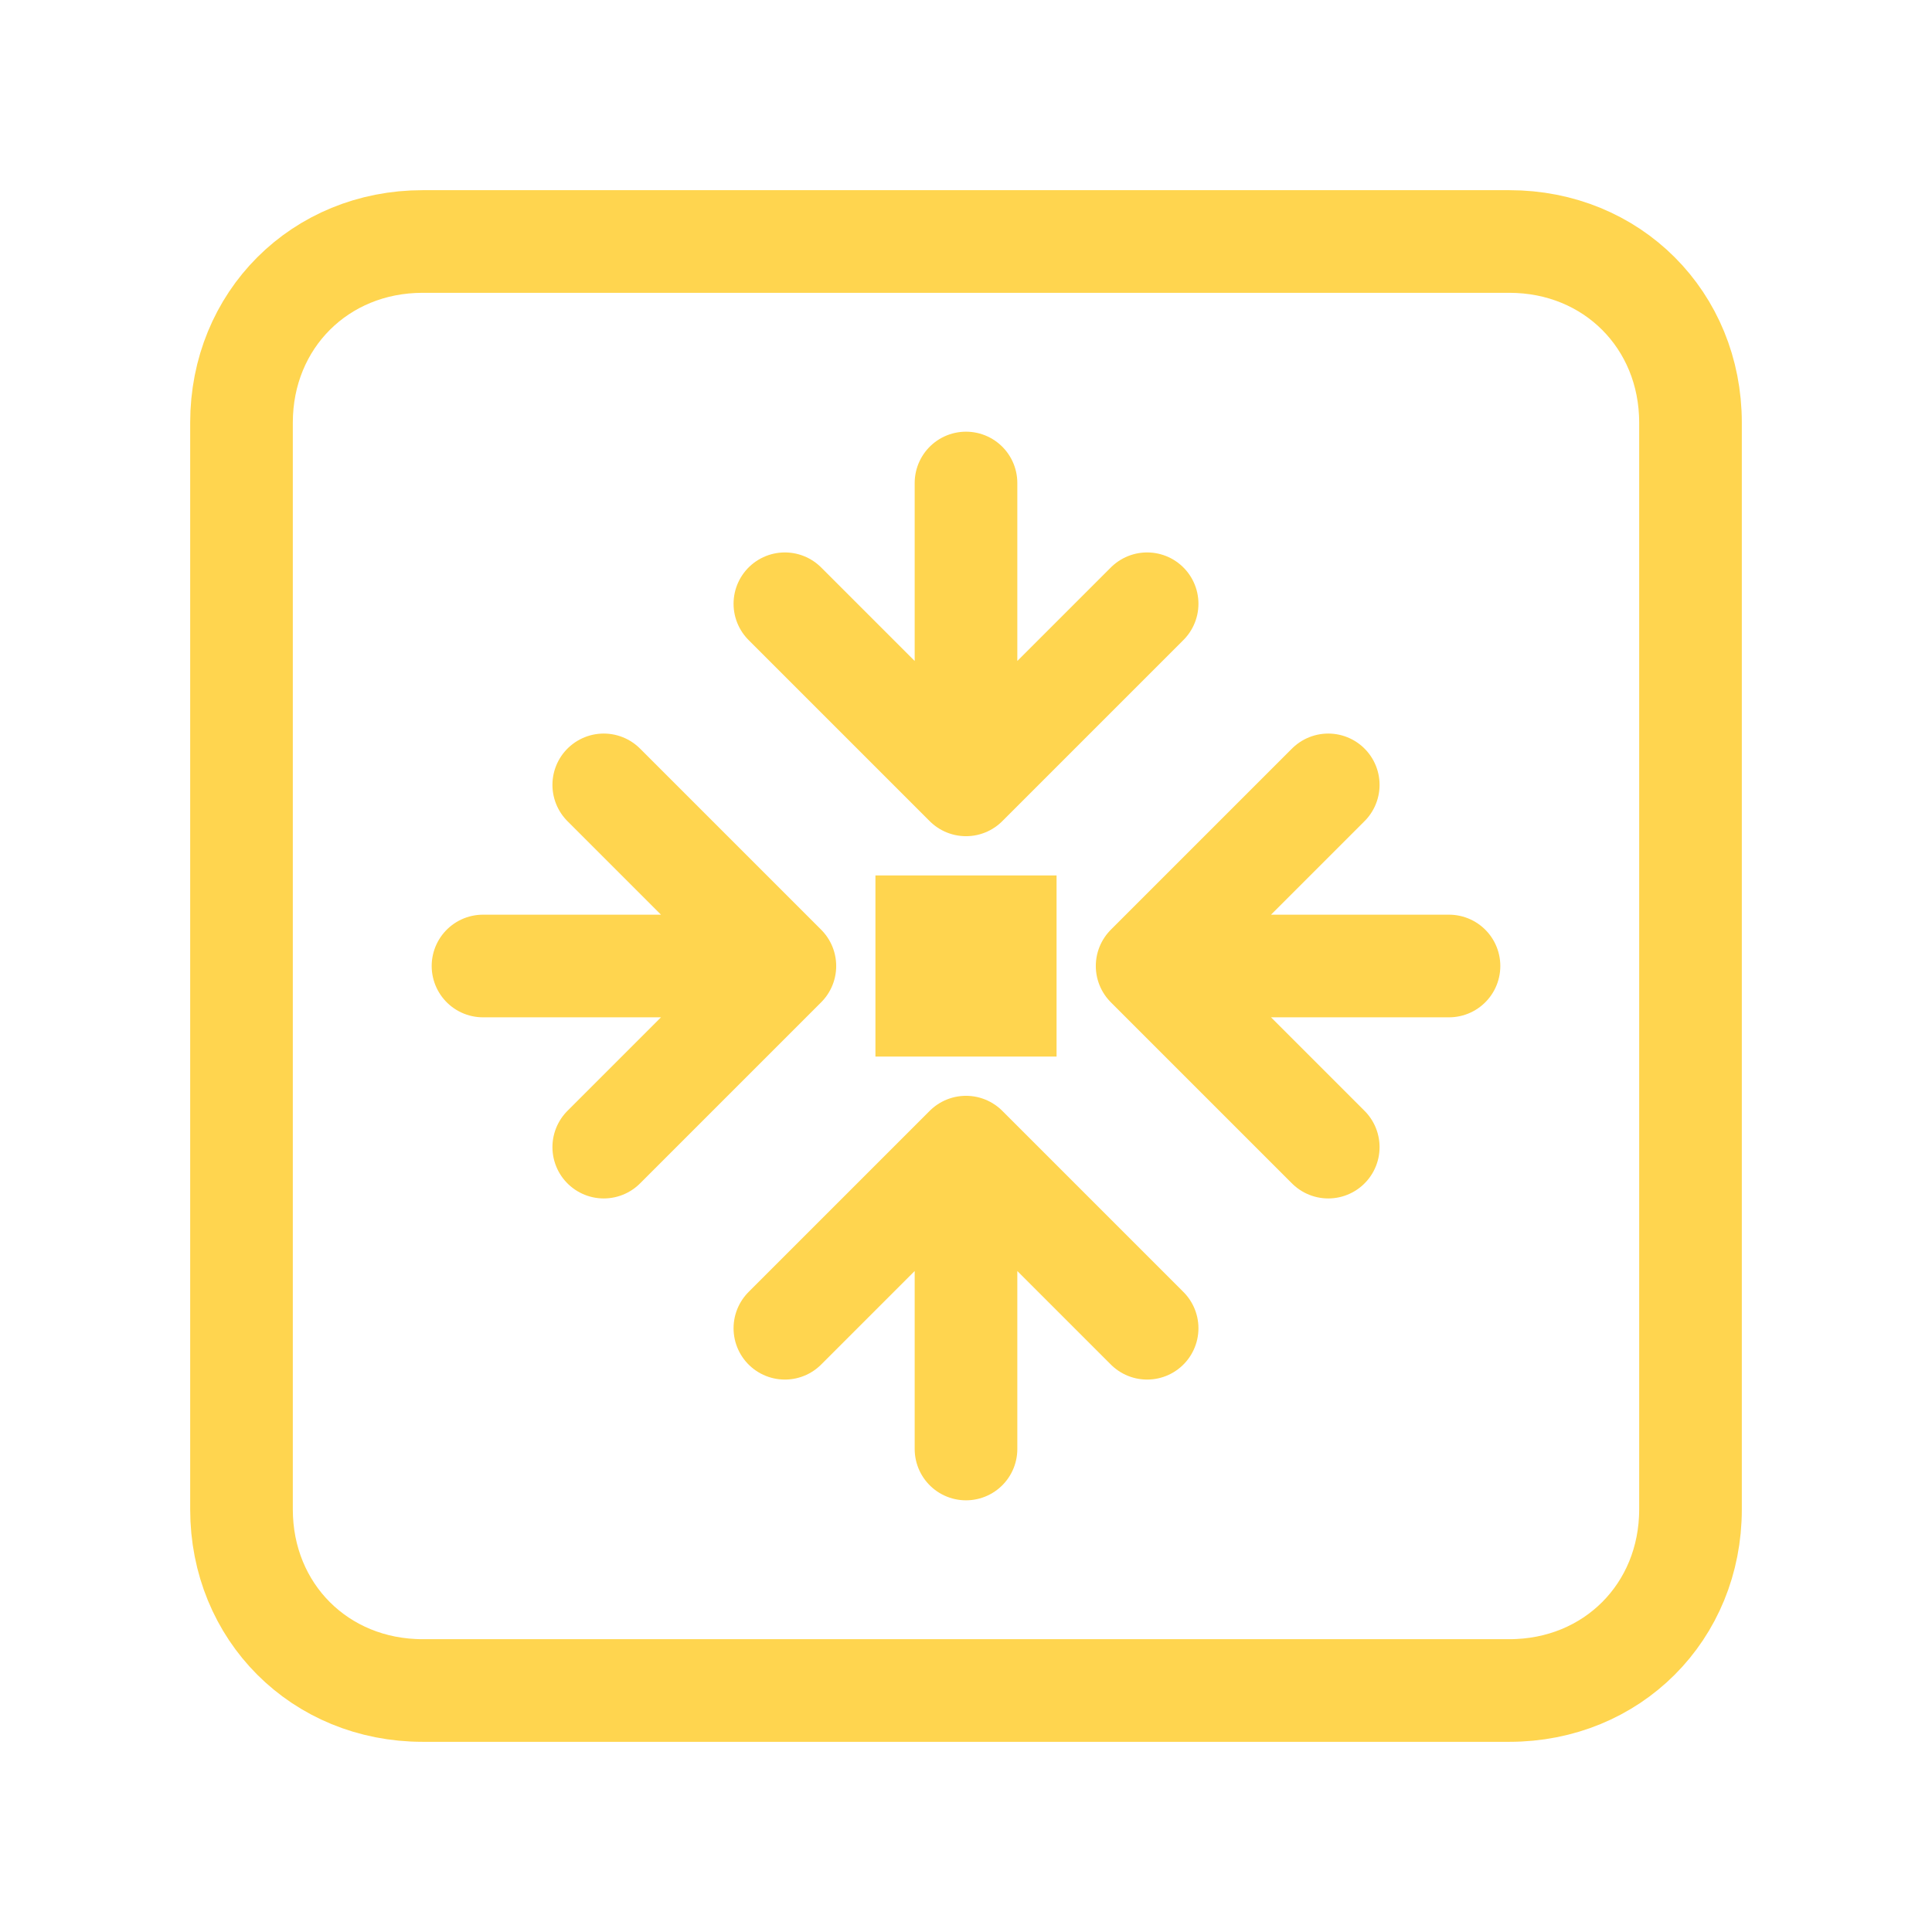
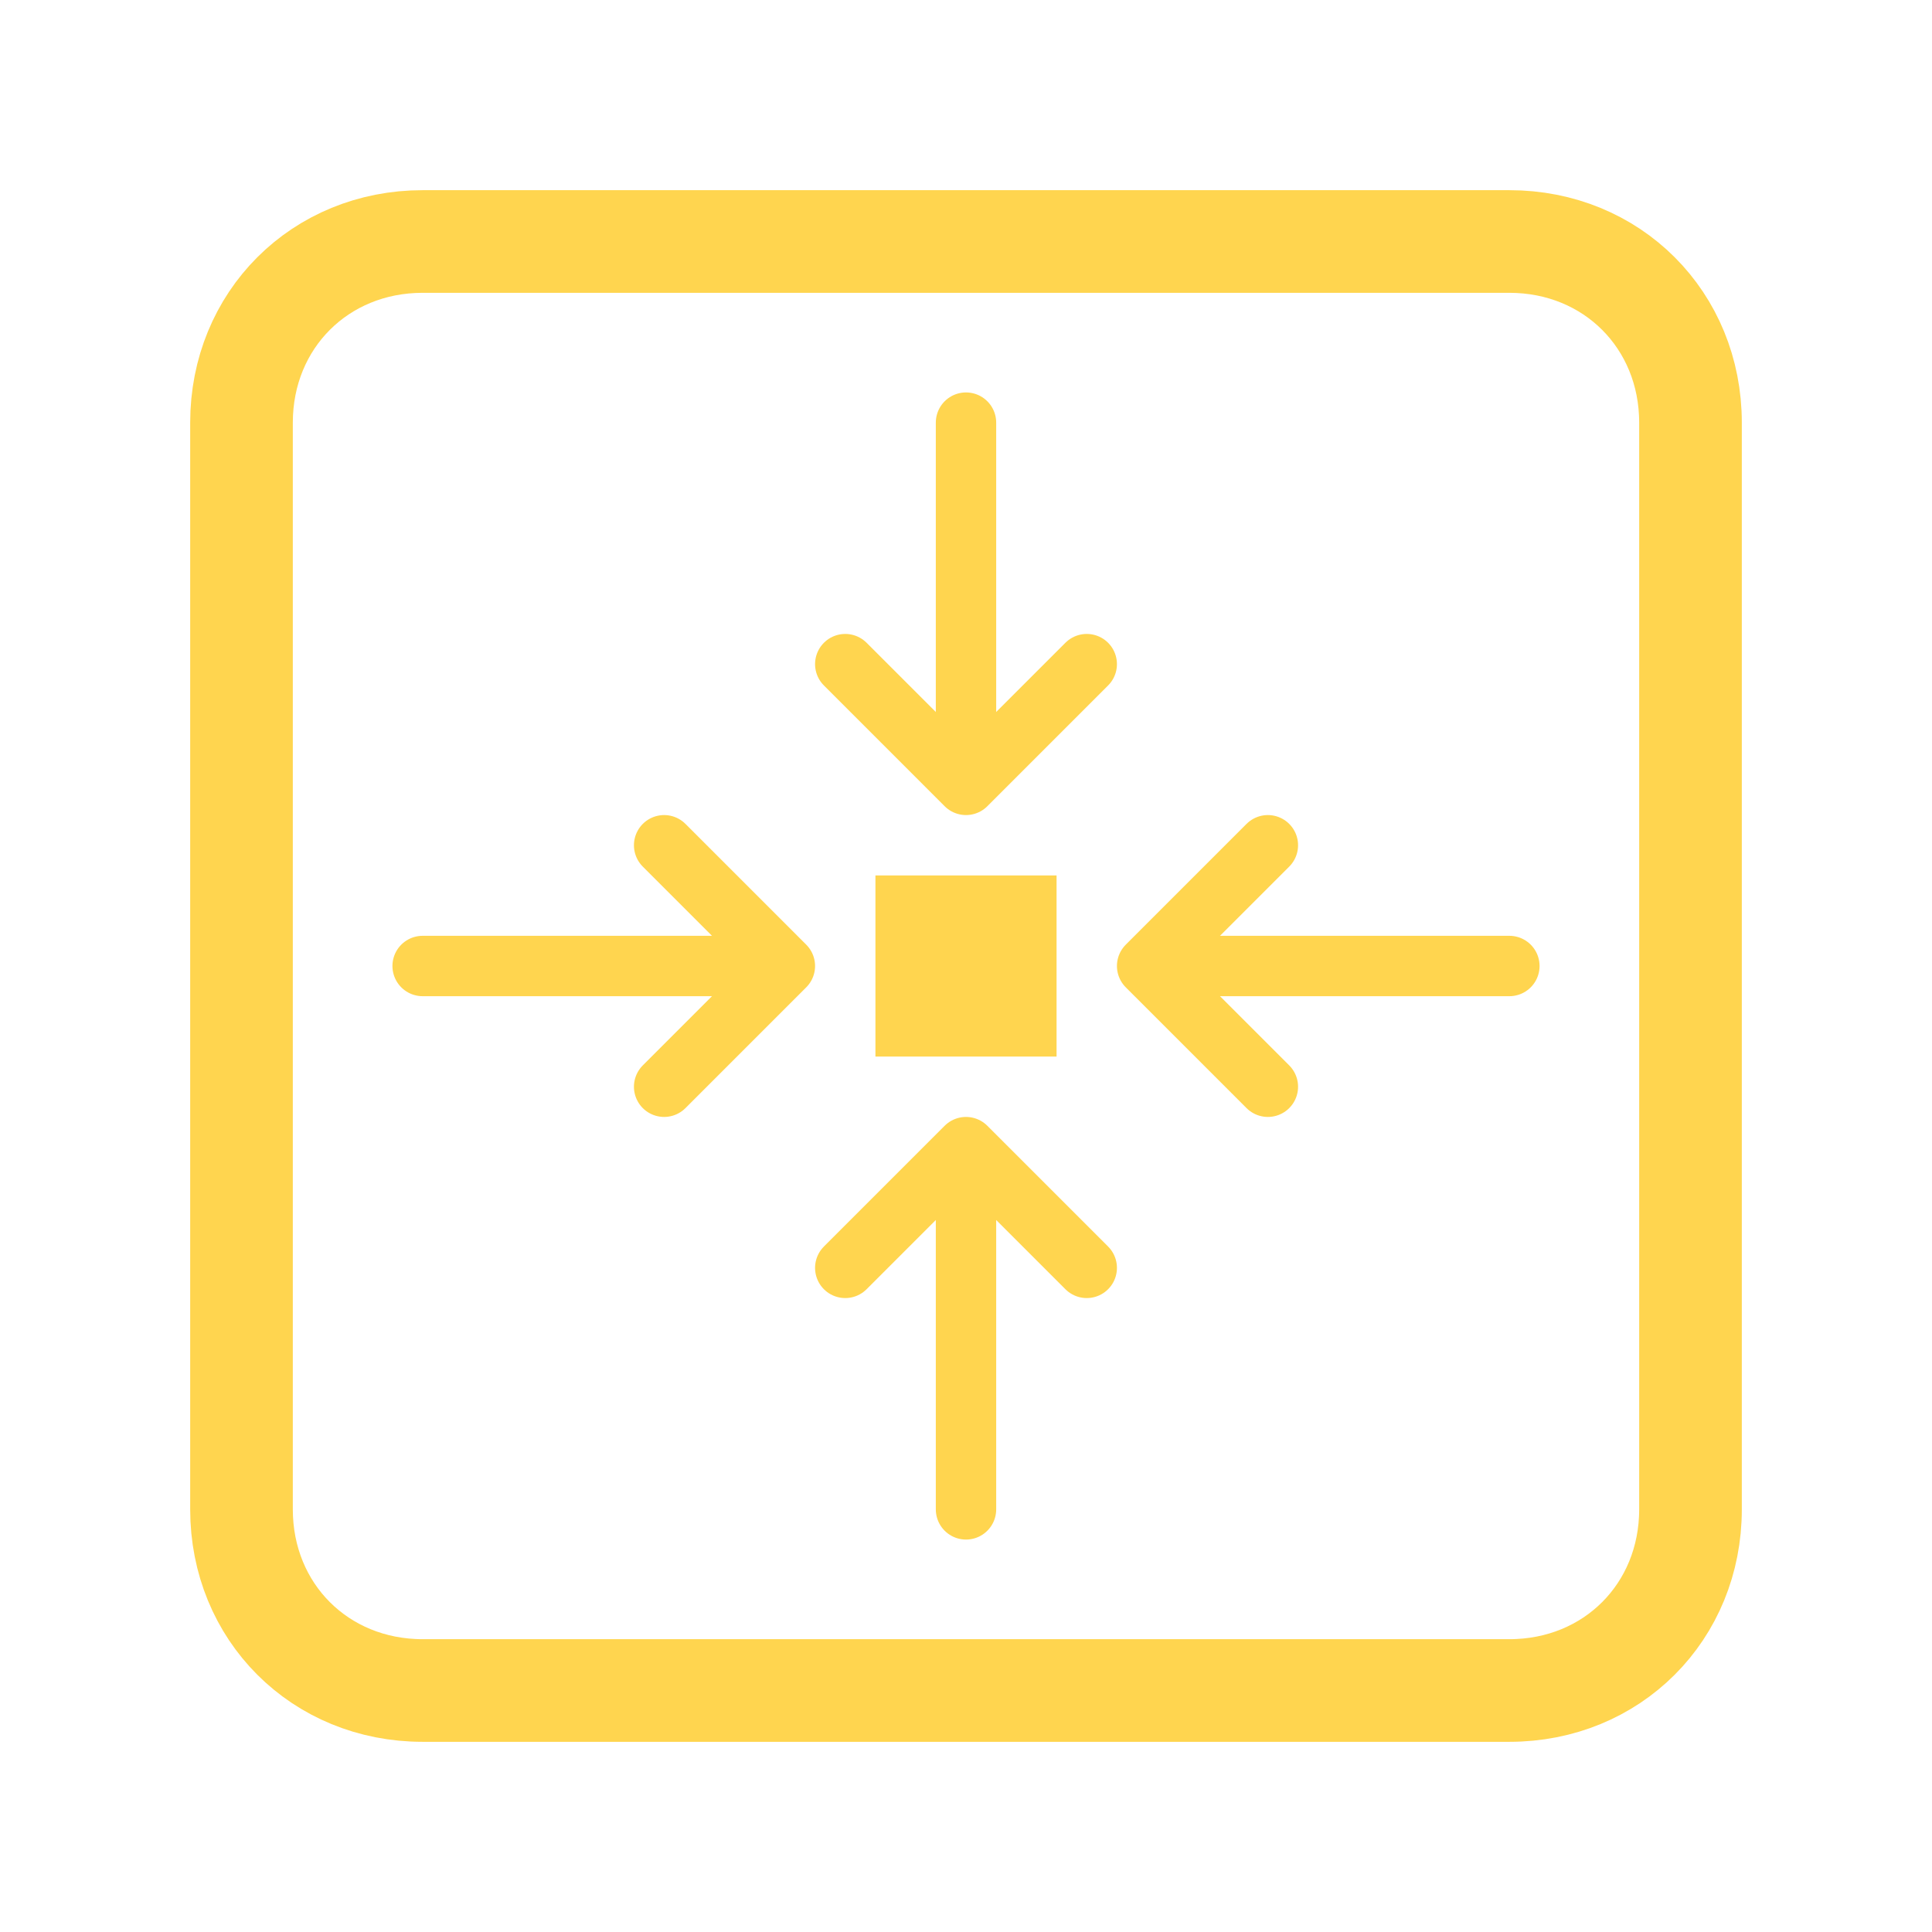
<svg xmlns="http://www.w3.org/2000/svg" width="32" height="32" viewBox="0 0 32 32" aria-hidden="true">
  <path id="frame" d="M7 4 L25 4 C26.7 4 28 5.3 28 7 L28 25 C28 26.7 26.7 28 25 28 L7 28 C5.3 28 4 26.7 4 25 L4 7 C4 5.3 5.3 4 7 4" fill="none" stroke="#ffd54f" stroke-width="1.7" stroke-linejoin="round" />
-   <path id="inward-arrows" d="M8 16 L13 16 M10 13 L13 16 L10 19 M24 16 L19 16 M22 13 L19 16 L22 19 M16 8 L16 13 M13 10 L16 13 L19 10 M16 24 L16 19 M13 22 L16 19 L19 22" fill="none" stroke="#ffd54f" stroke-width="1.7" stroke-linecap="round" stroke-linejoin="round" />
+   <path id="inward-arrows" d="M7 16 L13 16 M11 14 L13 16 L11 18 M25 16 L19 16 M21 14 L19 16 L21 18 M16 7 L16 13 M14 11 L16 13 L18 11 M16 25 L16 19 M14 21 L16 19 L18 21" fill="none" stroke="#ffd54f" stroke-width="1" stroke-linecap="round" stroke-linejoin="round" />
  <path id="focal-target" d="M14.5 14.5 L17.5 14.5 L17.5 17.5 L14.5 17.5 L14.5 14.5" fill="#ffd54f" />
</svg>
